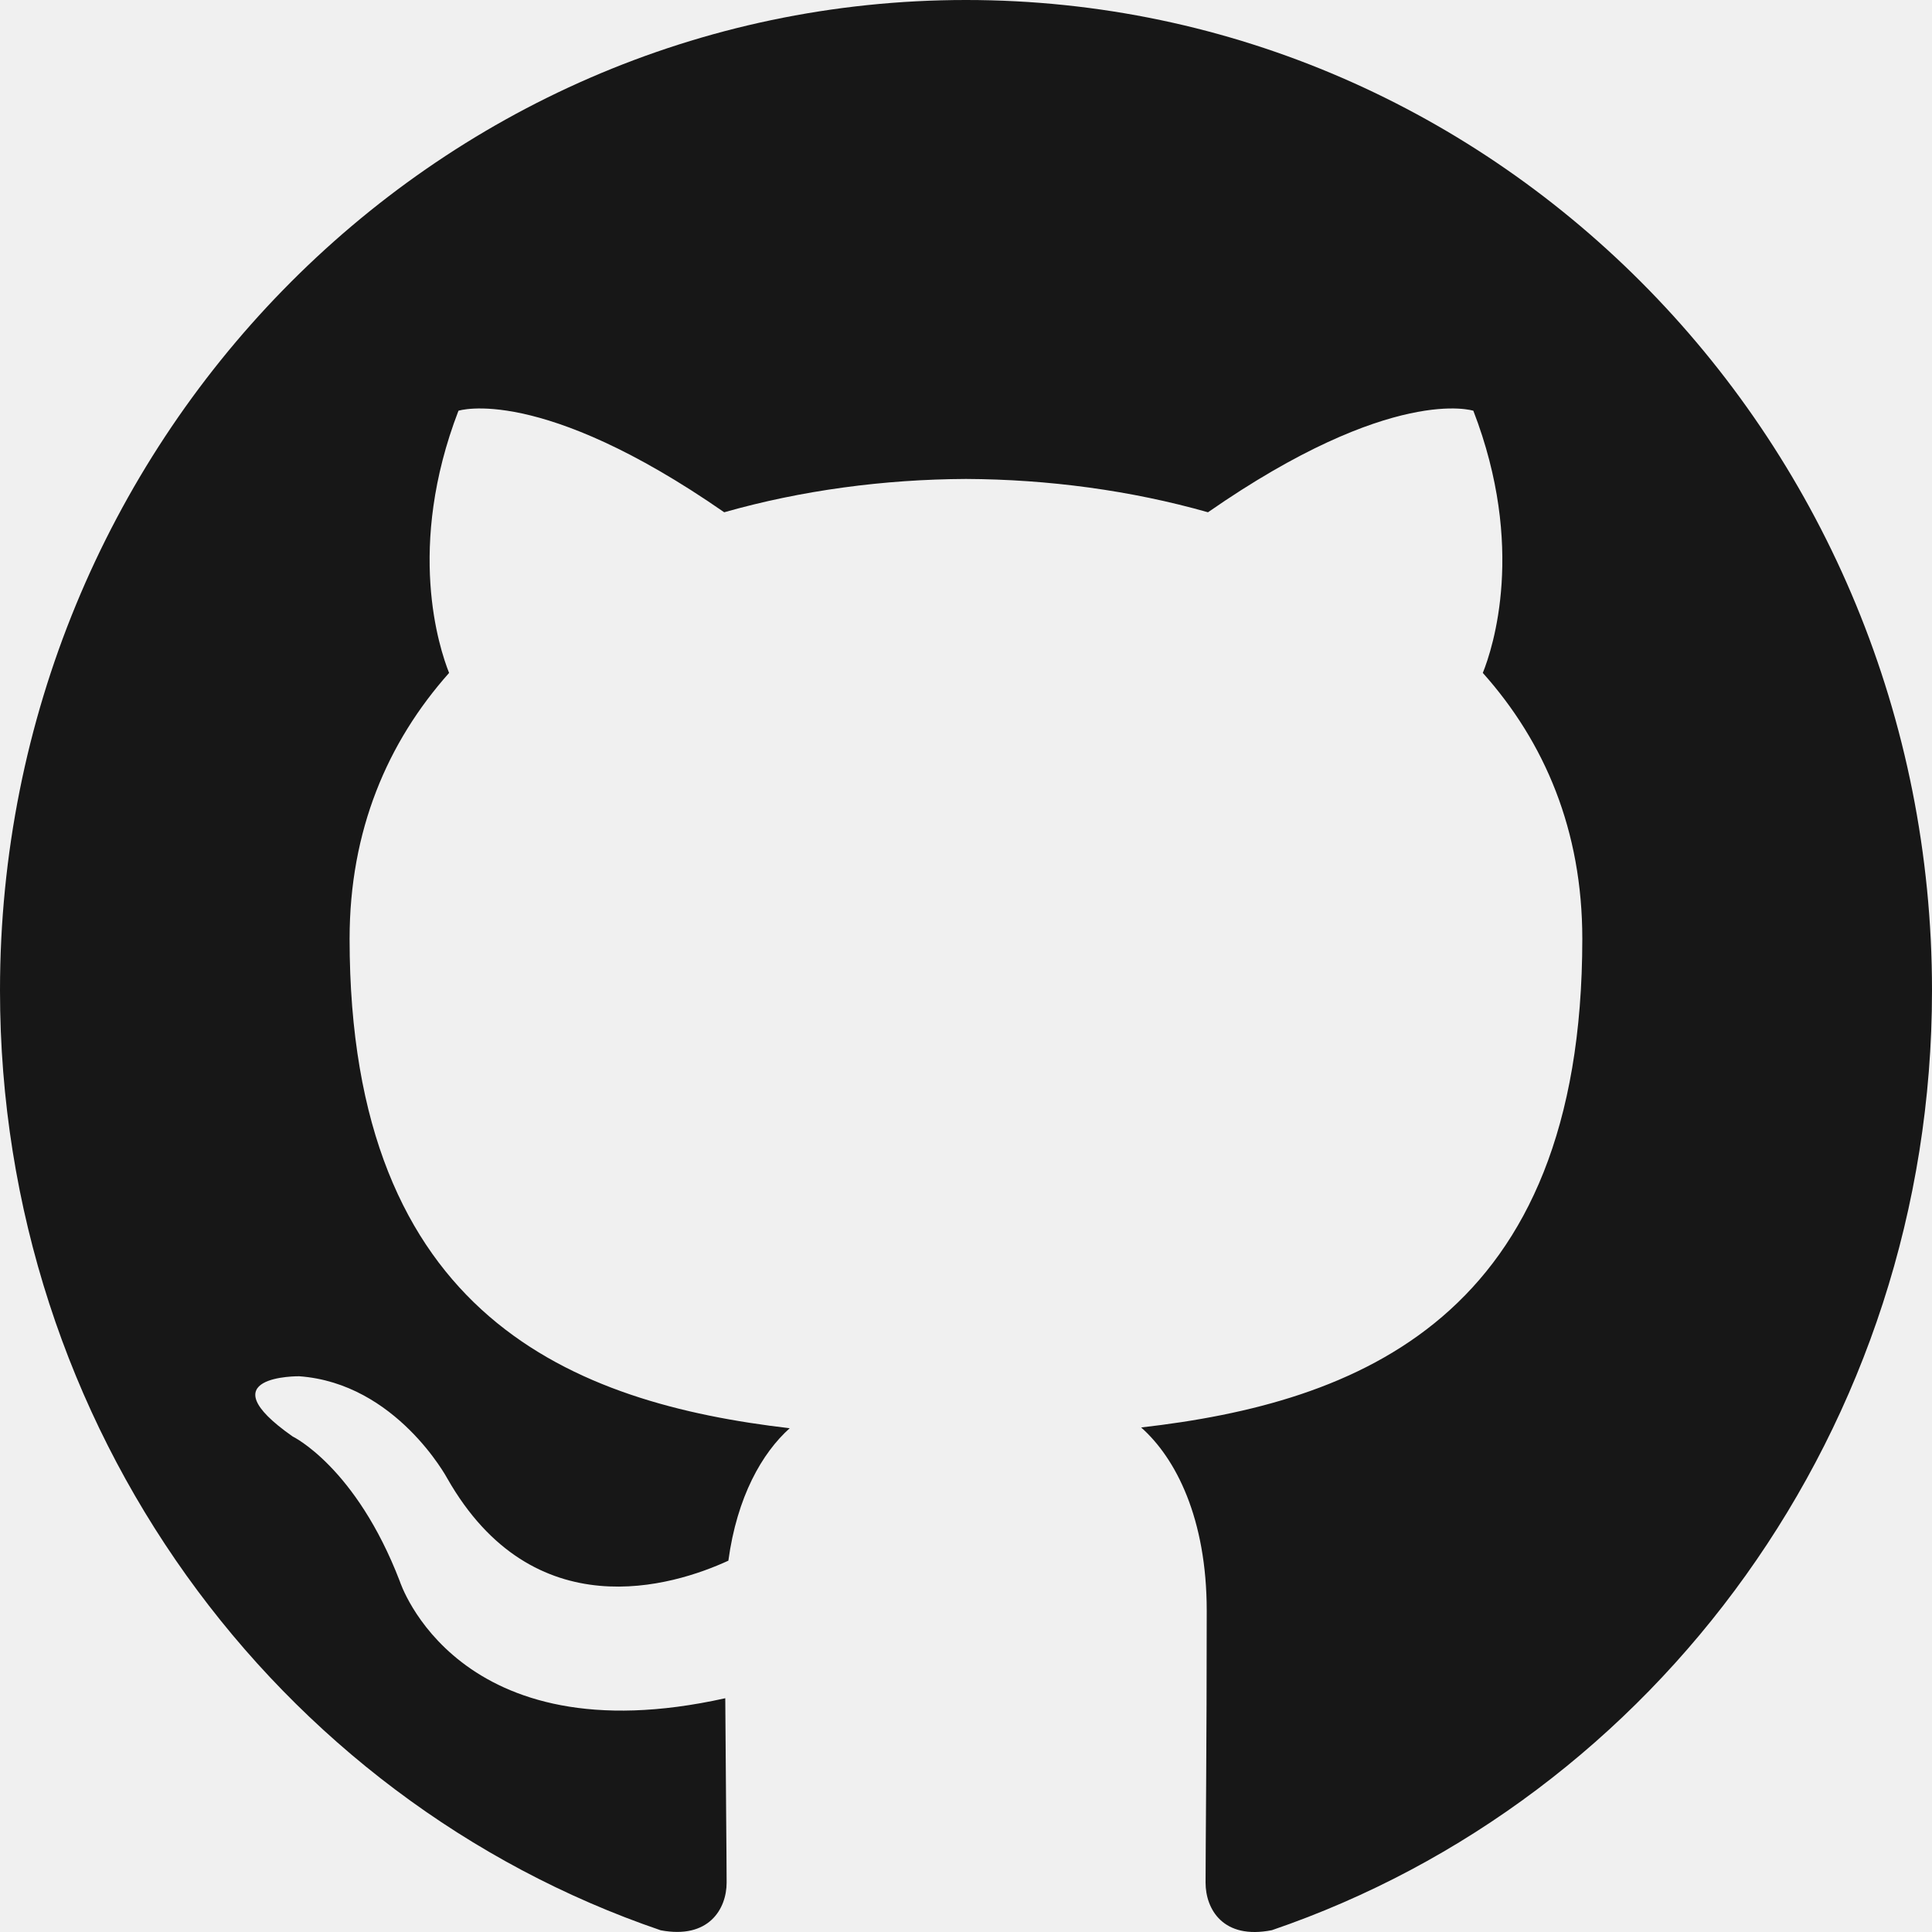
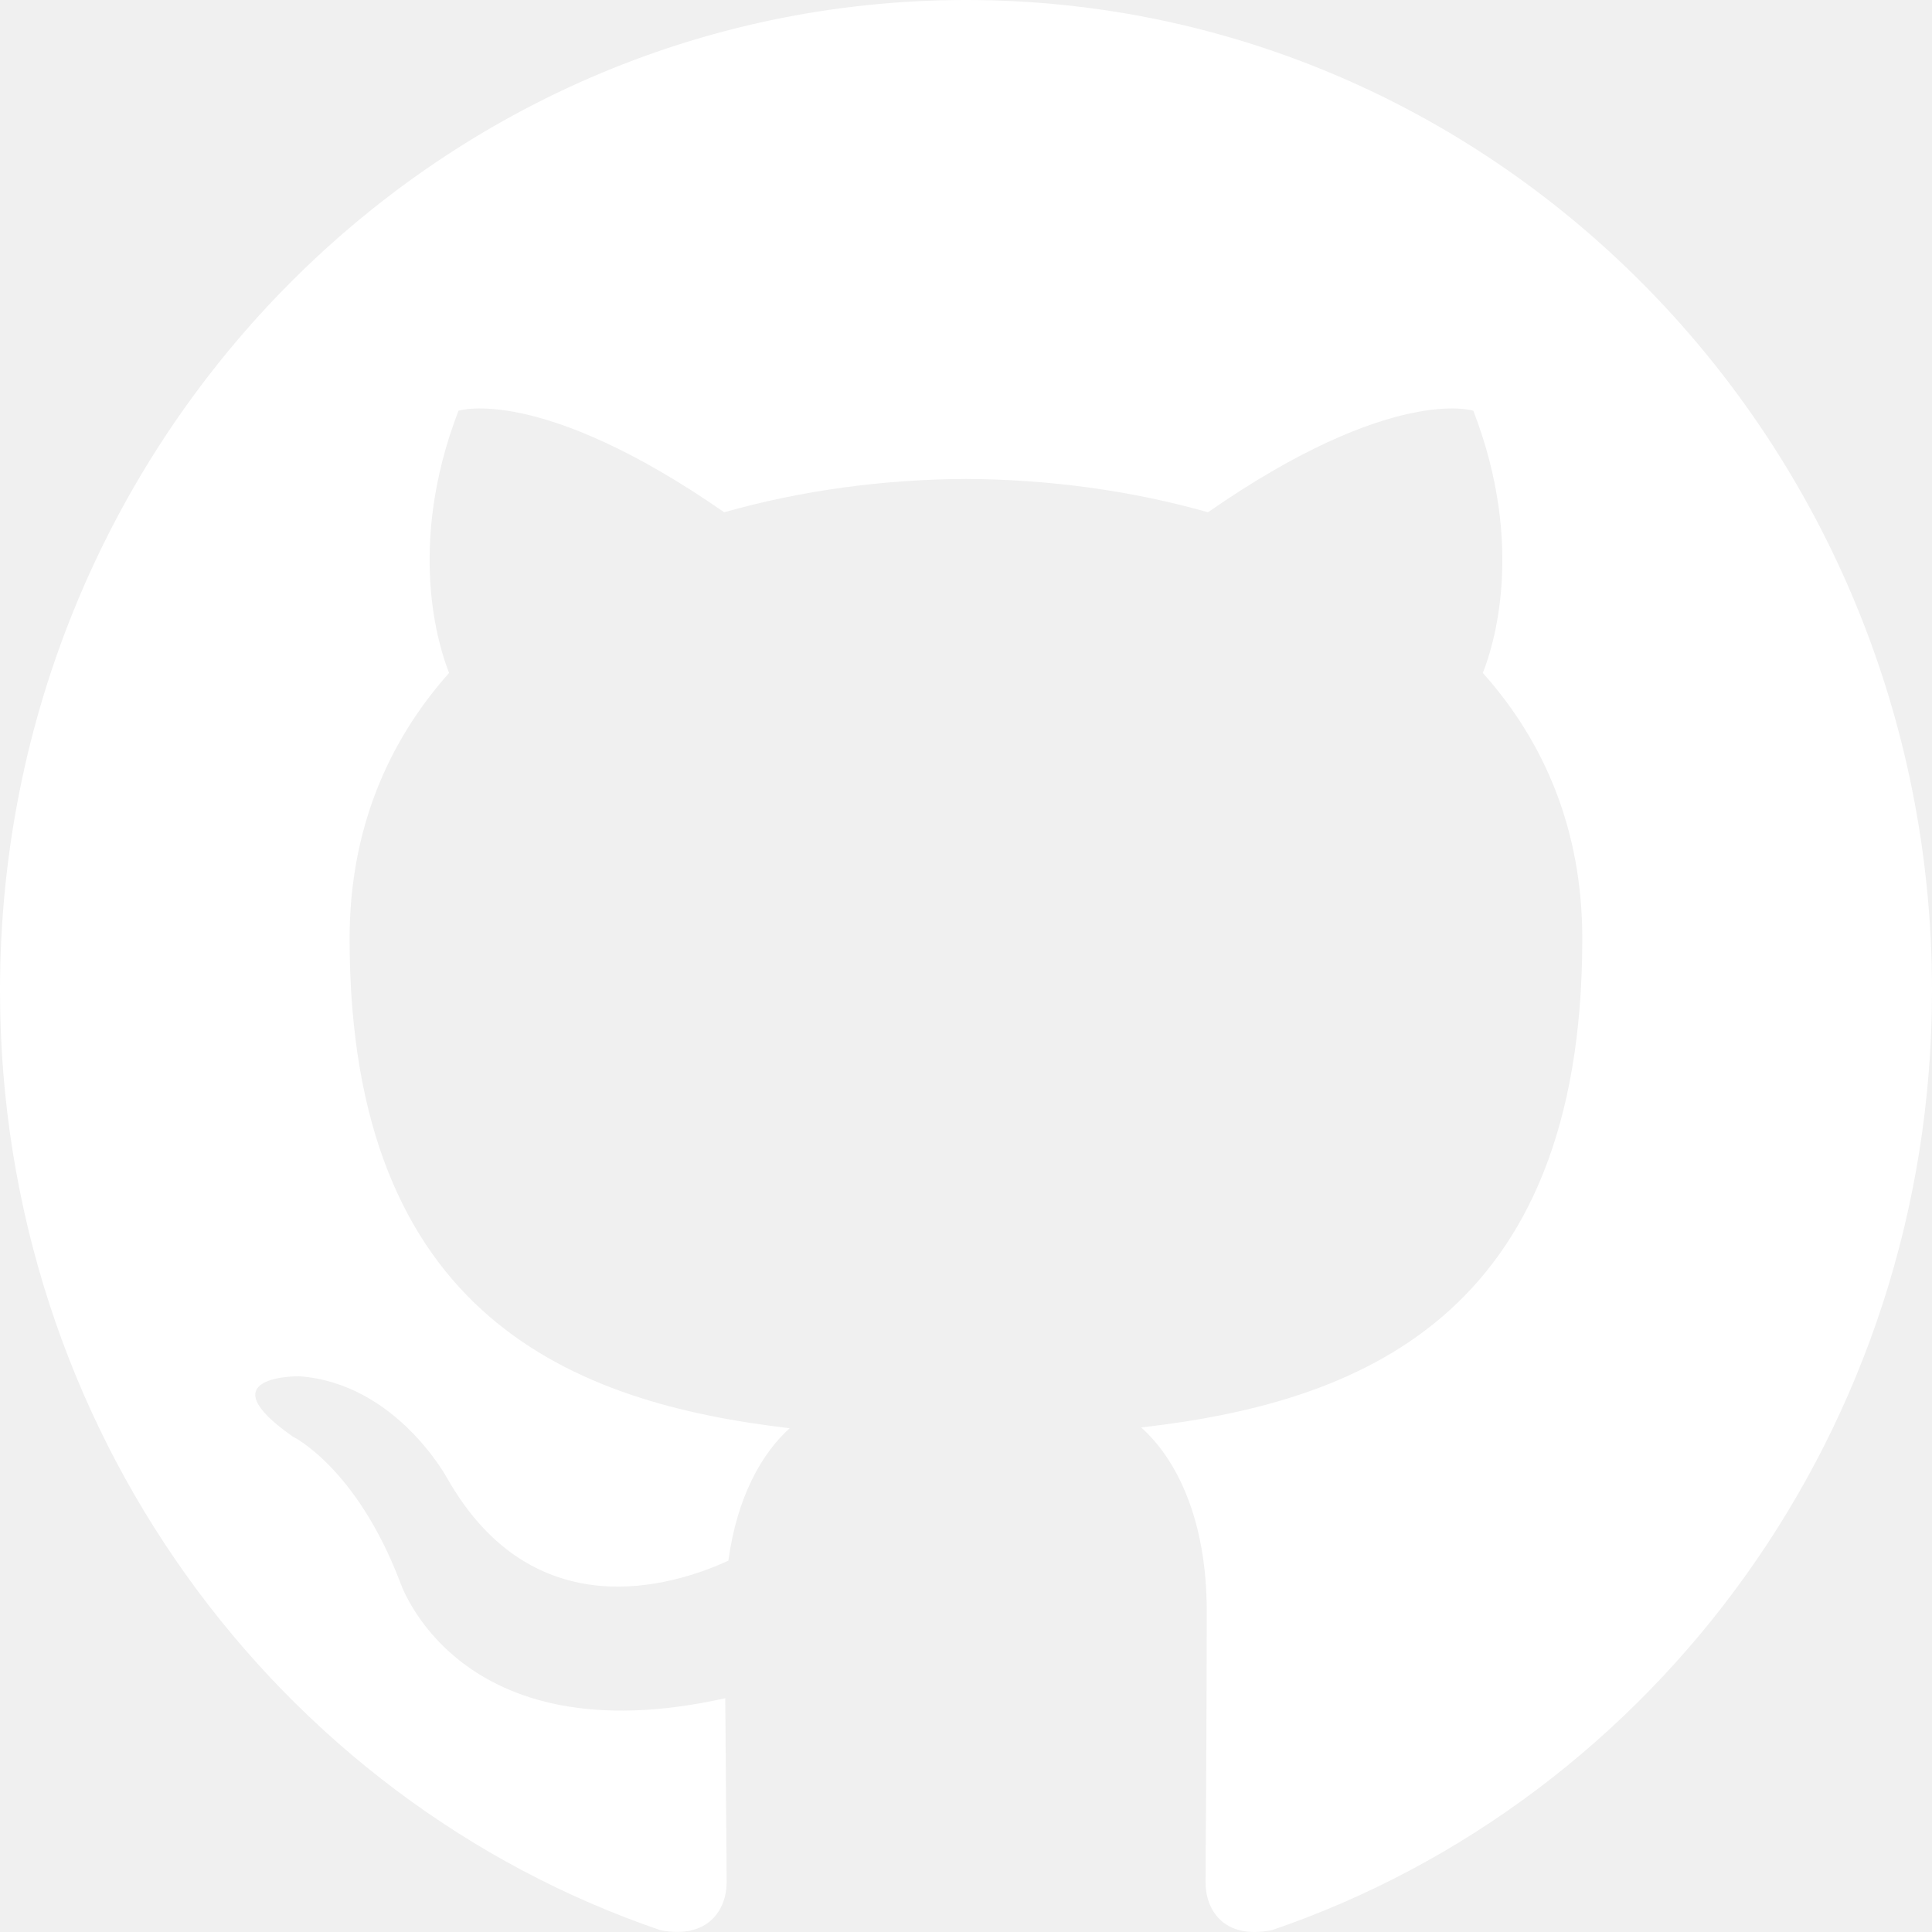
<svg xmlns="http://www.w3.org/2000/svg" viewBox="0 0 20 20" version="1.1">
  <defs>

</defs>
  <g id="Page-1" stroke="none" stroke-width="1" fill="none" fill-rule="evenodd">
-     <g id="Dribbble-Light-Preview" transform="translate(-140, -7559)" fill="#171717">
+     <g id="Dribbble-Light-Preview" transform="translate(-140, -7559)" fill="#fff">
      <g id="icons" transform="translate(56, 160)">
        <path d="M94,7399 C99.523,7399 104,7403.59 104,7409.253 C104,7413.782 101.138,7417.624 97.167,7418.981 C96.66,7419.082 96.48,7418.762 96.48,7418.489 C96.48,7418.151 96.492,7417.047 96.492,7415.675 C96.492,7414.719 96.172,7414.095 95.813,7413.777 C98.04,7413.523 100.38,7412.656 100.38,7408.718 C100.38,7407.598 99.992,7406.684 99.35,7405.966 C99.454,7405.707 99.797,7404.664 99.252,7403.252 C99.252,7403.252 98.414,7402.977 96.505,7404.303 C95.706,7404.076 94.85,7403.962 94,7403.958 C93.15,7403.962 92.295,7404.076 91.497,7404.303 C89.586,7402.977 88.746,7403.252 88.746,7403.252 C88.203,7404.664 88.546,7405.707 88.649,7405.966 C88.01,7406.684 87.619,7407.598 87.619,7408.718 C87.619,7412.646 89.954,7413.526 92.175,7413.785 C91.889,7414.041 91.63,7414.493 91.54,7415.156 C90.97,7415.418 89.522,7415.871 88.63,7414.304 C88.63,7414.304 88.101,7413.319 87.097,7413.247 C87.097,7413.247 86.122,7413.234 87.029,7413.87 C87.029,7413.87 87.684,7414.185 88.139,7415.37 C88.139,7415.37 88.726,7417.2 91.508,7416.58 C91.513,7417.437 91.522,7418.245 91.522,7418.489 C91.522,7418.76 91.338,7419.077 90.839,7418.982 C86.865,7417.627 84,7413.783 84,7409.253 C84,7403.59 88.478,7399 94,7399" id="github-[#142]">

</path>
      </g>
    </g>
  </g>
</svg>
